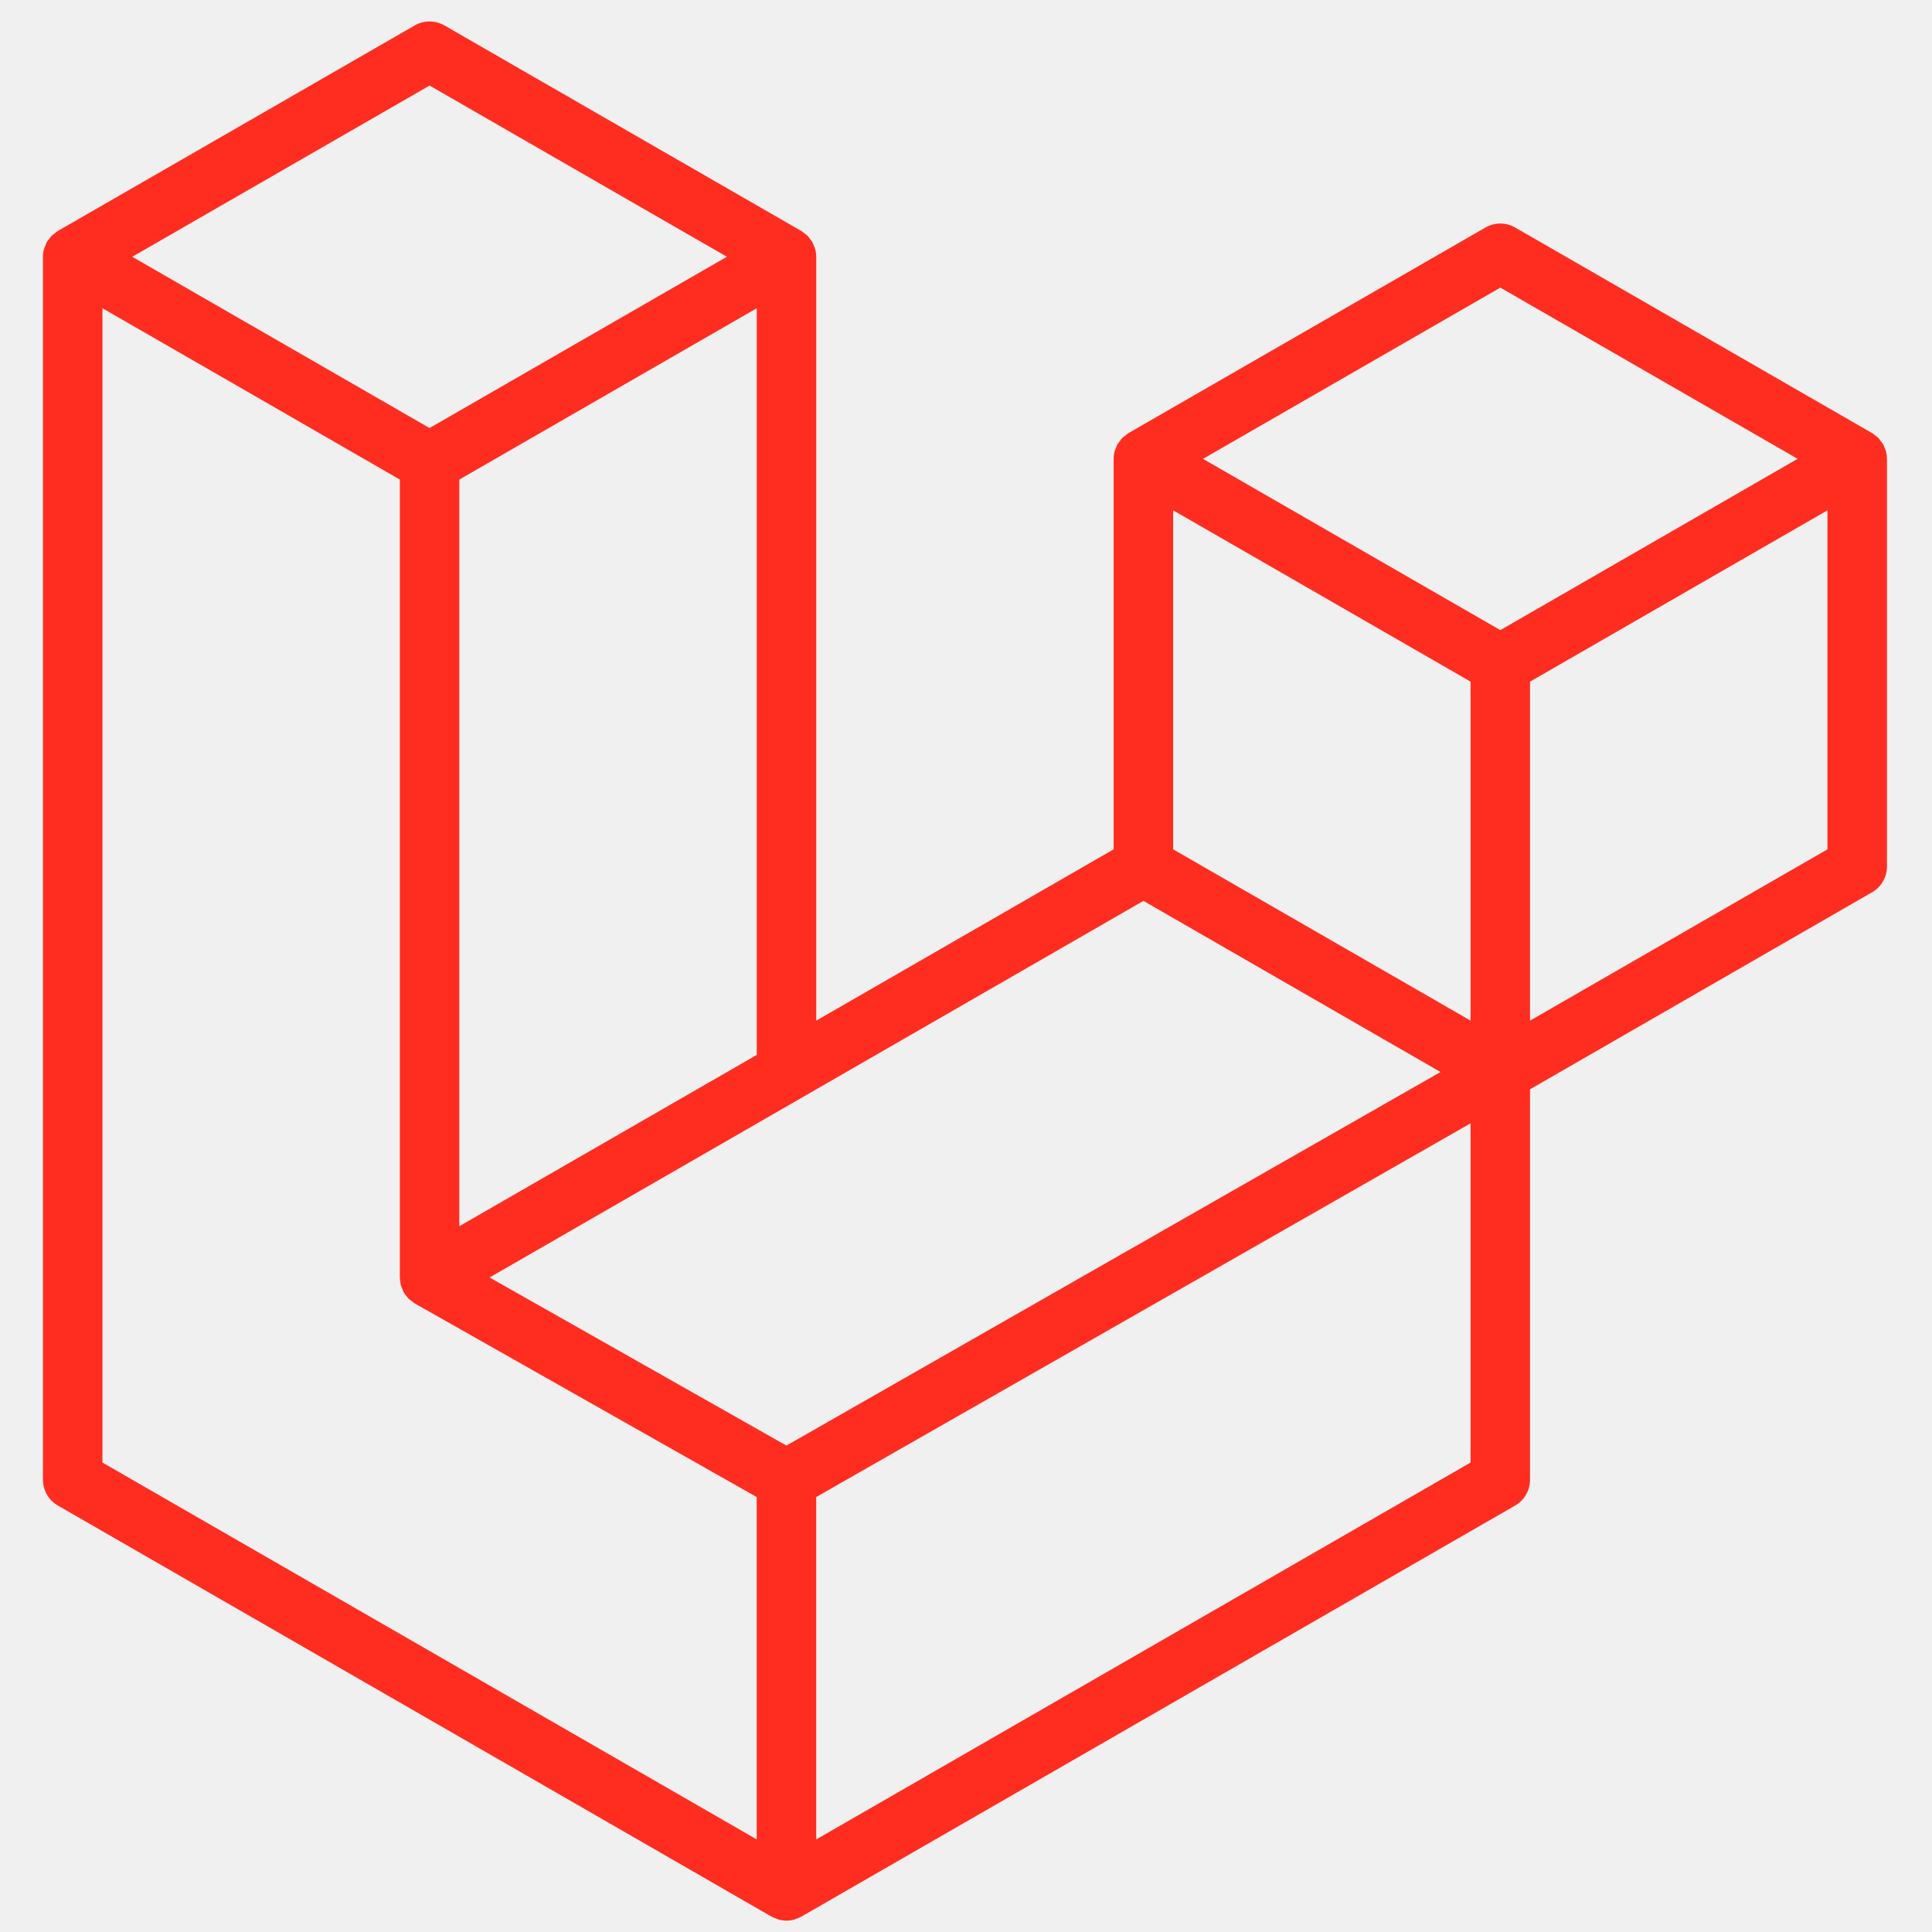
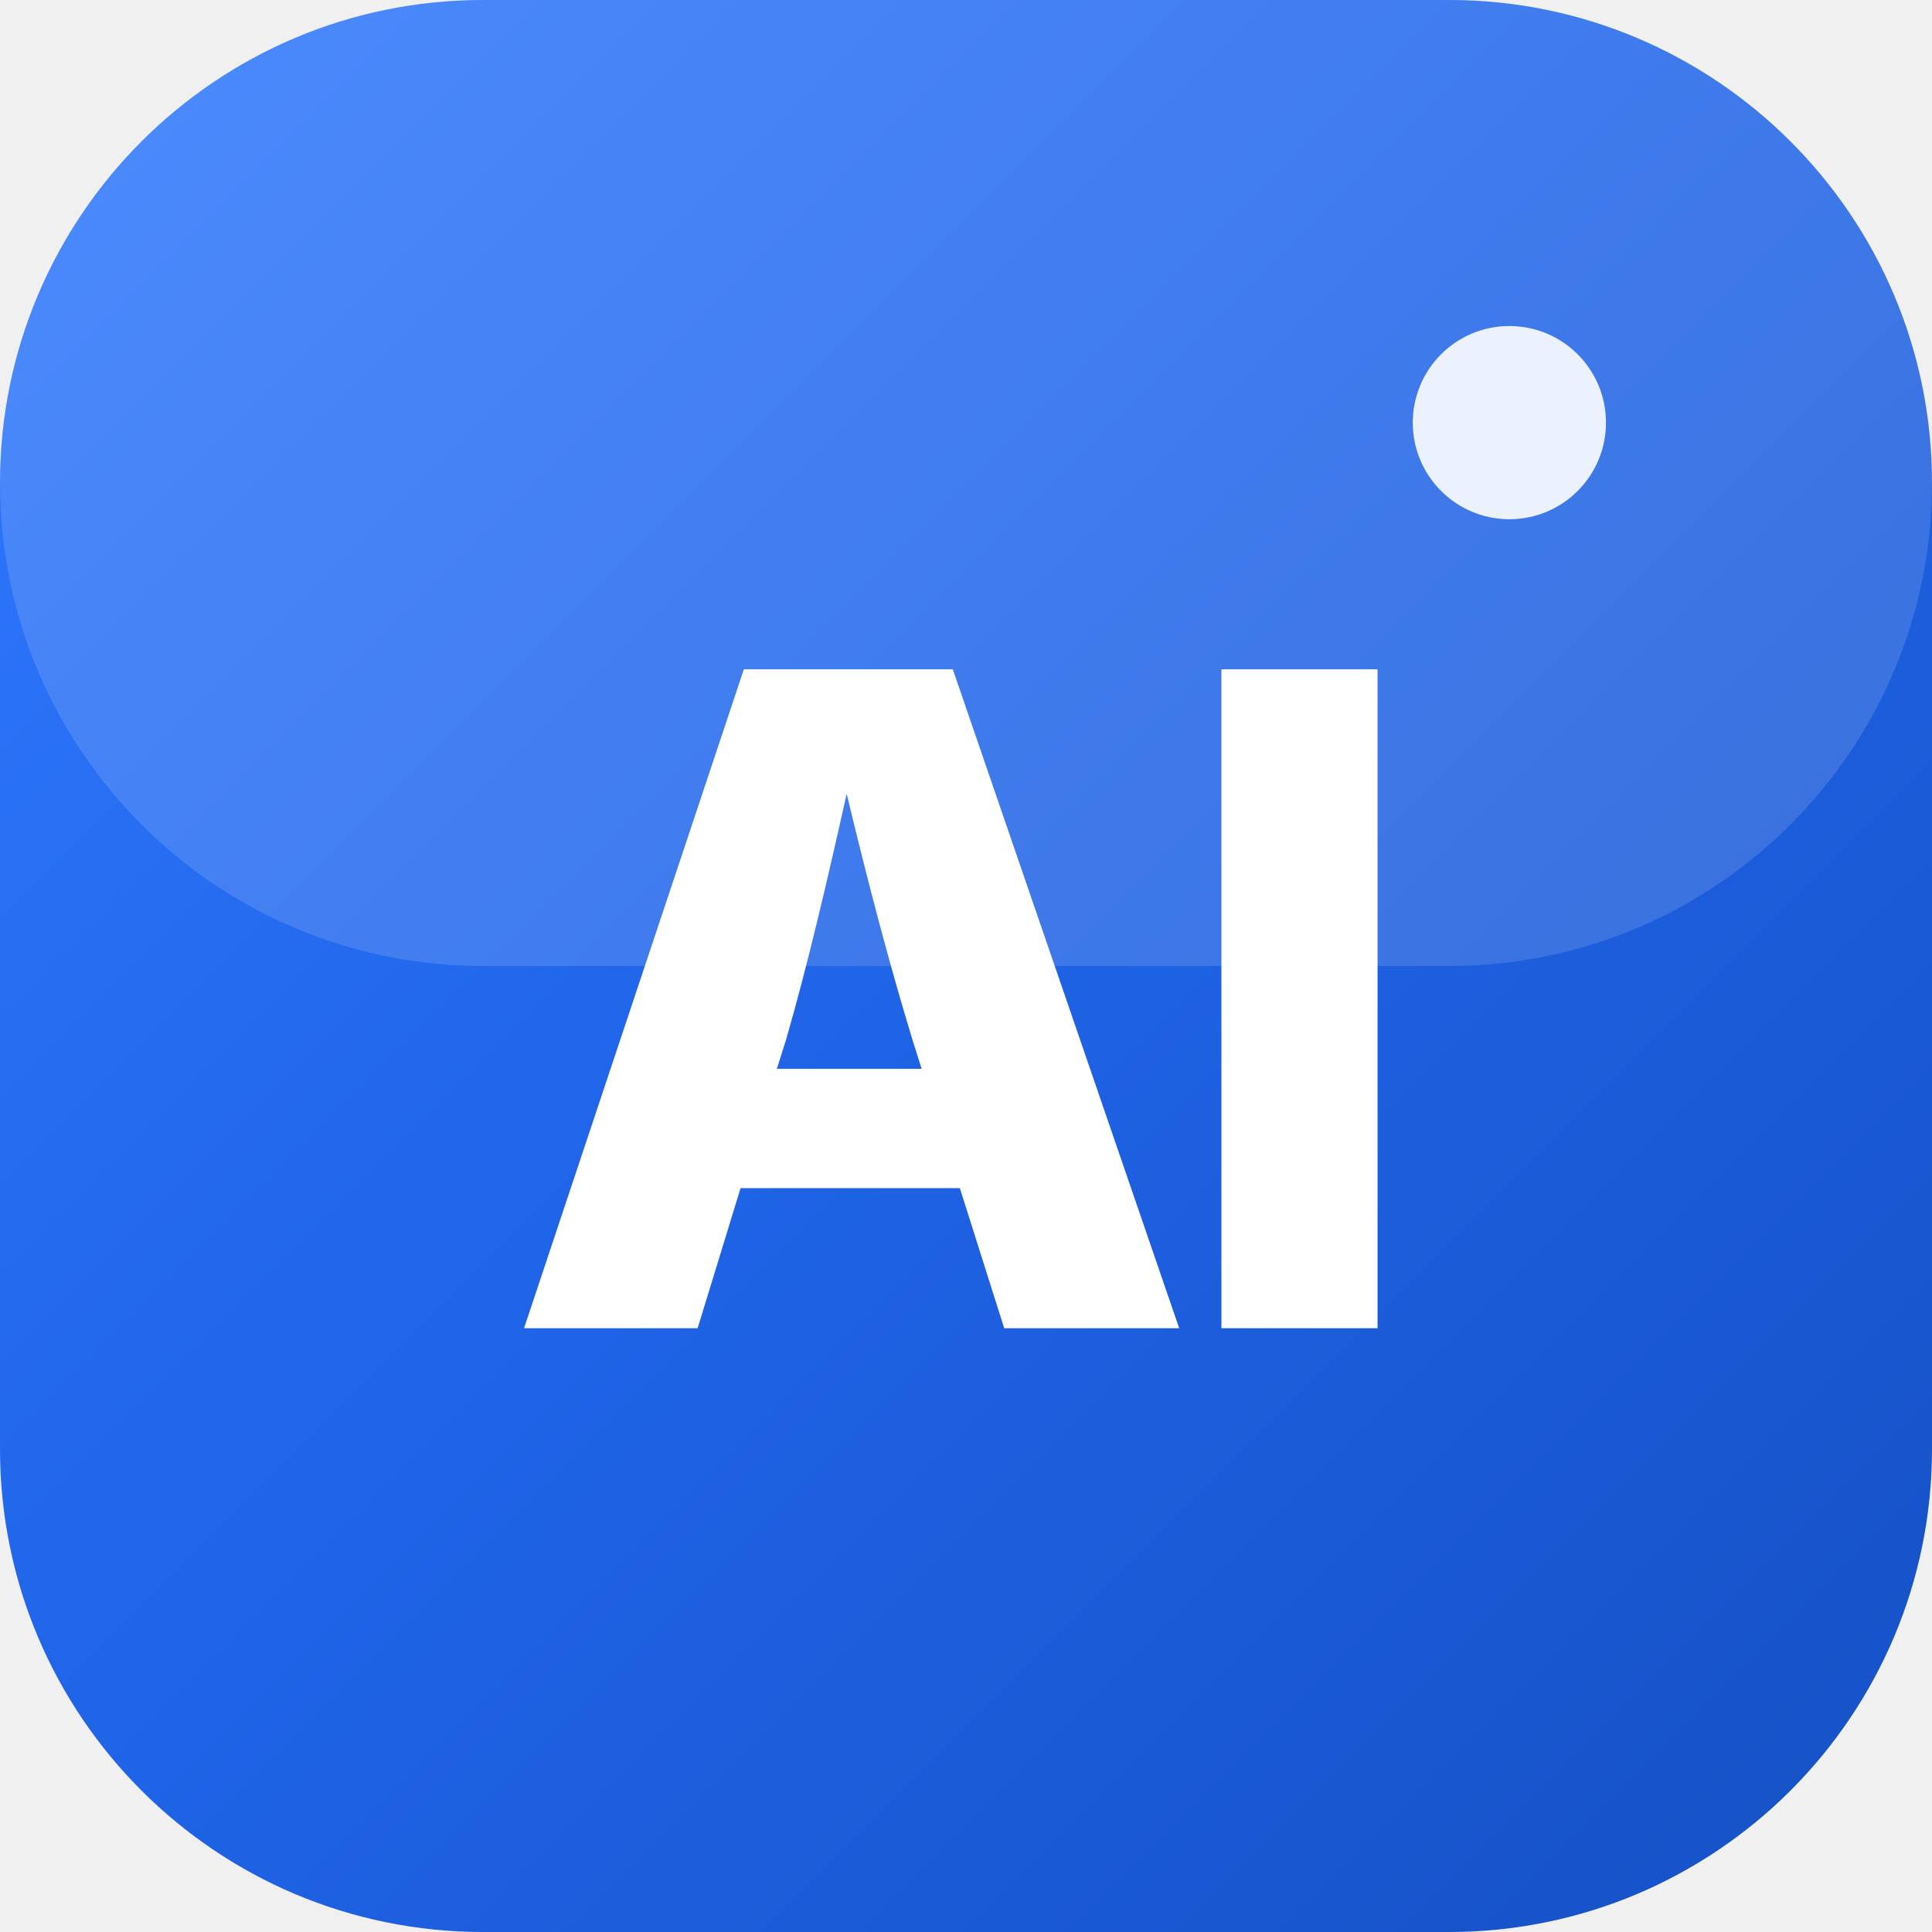
- <svg xmlns="http://www.w3.org/2000/svg" width="166" height="166" viewBox="0 0 166 166" fill="none">
-   <path fill-rule="evenodd" clip-rule="evenodd" d="M162.041 38.759C162.099 38.977 162.129 39.201 162.13 39.426V74.452C162.13 74.902 162.011 75.344 161.786 75.733C161.561 76.122 161.237 76.444 160.847 76.668L131.462 93.594V127.141C131.462 128.054 130.977 128.897 130.186 129.357L68.847 164.683C68.707 164.763 68.554 164.814 68.401 164.868C68.343 164.887 68.289 164.922 68.228 164.938C67.8 165.051 67.349 165.051 66.92 164.938C66.85 164.919 66.786 164.881 66.719 164.855C66.579 164.804 66.432 164.76 66.298 164.683L4.972 129.357C4.583 129.133 4.259 128.81 4.034 128.421C3.808 128.032 3.69 127.591 3.689 127.141L3.689 22.063C3.689 21.834 3.721 21.61 3.779 21.393C3.798 21.32 3.843 21.253 3.868 21.179C3.916 21.045 3.961 20.908 4.031 20.783C4.079 20.7 4.149 20.633 4.206 20.557C4.28 20.454 4.347 20.349 4.433 20.26C4.506 20.186 4.602 20.132 4.685 20.068C4.778 19.992 4.861 19.909 4.966 19.848L35.633 2.185C36.022 1.961 36.462 1.844 36.91 1.844C37.358 1.844 37.798 1.961 38.186 2.185L68.851 19.848H68.857C68.959 19.912 69.045 19.992 69.138 20.065C69.221 20.129 69.313 20.186 69.387 20.257C69.476 20.349 69.54 20.454 69.616 20.557C69.671 20.633 69.744 20.7 69.789 20.783C69.862 20.911 69.904 21.045 69.955 21.179C69.98 21.253 70.025 21.32 70.044 21.396C70.103 21.614 70.133 21.838 70.133 22.063V87.694L95.686 72.974V39.423C95.686 39.2 95.718 38.973 95.775 38.759C95.798 38.683 95.839 38.615 95.865 38.542C95.916 38.408 95.96 38.271 96.031 38.146C96.079 38.063 96.149 37.996 96.203 37.92C96.279 37.818 96.343 37.712 96.433 37.623C96.506 37.549 96.599 37.495 96.681 37.431C96.777 37.355 96.86 37.272 96.962 37.211L127.633 19.548C128.021 19.324 128.461 19.206 128.91 19.206C129.358 19.206 129.798 19.324 130.186 19.548L160.85 37.211C160.959 37.275 161.042 37.355 161.137 37.428C161.217 37.492 161.31 37.549 161.383 37.62C161.473 37.712 161.536 37.818 161.613 37.92C161.67 37.996 161.741 38.063 161.785 38.146C161.859 38.271 161.9 38.408 161.951 38.542C161.98 38.615 162.021 38.683 162.041 38.759ZM157.018 72.974V43.848L146.287 50.028L131.462 58.568V87.694L157.021 72.974H157.018ZM126.354 125.663V96.518L111.771 104.85L70.13 128.626V158.046L126.354 125.663ZM8.801 26.485V125.663L65.018 158.043V128.629L35.649 112L35.64 111.994L35.627 111.988C35.528 111.93 35.445 111.847 35.353 111.777C35.273 111.713 35.18 111.662 35.11 111.592L35.104 111.582C35.021 111.502 34.963 111.403 34.893 111.314C34.829 111.228 34.753 111.154 34.702 111.065L34.699 111.055C34.641 110.96 34.606 110.845 34.565 110.736C34.523 110.64 34.469 110.551 34.443 110.449C34.411 110.328 34.405 110.197 34.392 110.072C34.379 109.976 34.354 109.881 34.354 109.785V109.778V41.205L19.532 32.662L8.801 26.485ZM36.913 7.35L11.364 22.063L36.907 36.777L62.453 22.06L36.907 7.35H36.913ZM50.2 99.174L65.022 90.637V26.485L54.291 32.665L39.466 41.205V105.357L50.2 99.174ZM128.91 24.713L103.363 39.426L128.91 54.14L154.453 39.423L128.91 24.713ZM126.354 58.568L111.529 50.028L100.798 43.848V72.974L115.619 81.511L126.354 87.694V58.568ZM67.571 124.205L105.042 102.803L123.772 92.109L98.245 77.405L68.854 94.334L42.066 109.762L67.571 124.205Z" fill="#FF2D20" />
+ <svg xmlns="http://www.w3.org/2000/svg" width="64" height="64" viewBox="0 0 64 64" fill="none">
+   <defs>
+     <linearGradient id="aiGrad" x1="0" y1="0" x2="64" y2="64" gradientUnits="userSpaceOnUse">
+       <stop offset="0" stop-color="#2F79FF" />
+       <stop offset="0.5" stop-color="#1F63E6" />
+       <stop offset="1" stop-color="#1550C4" />
+     </linearGradient>
+   </defs>
+   <rect width="64" height="64" rx="16" fill="url(#aiGrad)" />
+   <path d="M0 0h64v32a32 32 0 0 1-64 0z" transform="translate(0 0)" fill="#000" opacity="0" />
+   <rect x="0" y="0" width="64" height="32" rx="16" fill="#FFFFFF" opacity="0.14" />
+   <circle cx="50" cy="14" r="3.2" fill="#FFFFFF" opacity="0.9" />
+   <text x="32" y="44" text-anchor="middle" font-family="Inter, -apple-system, Segoe UI, Roboto, Helvetica, Arial, sans-serif" font-size="30" font-weight="800" letter-spacing="-1" fill="#FFFFFF">AI</text>
</svg>
